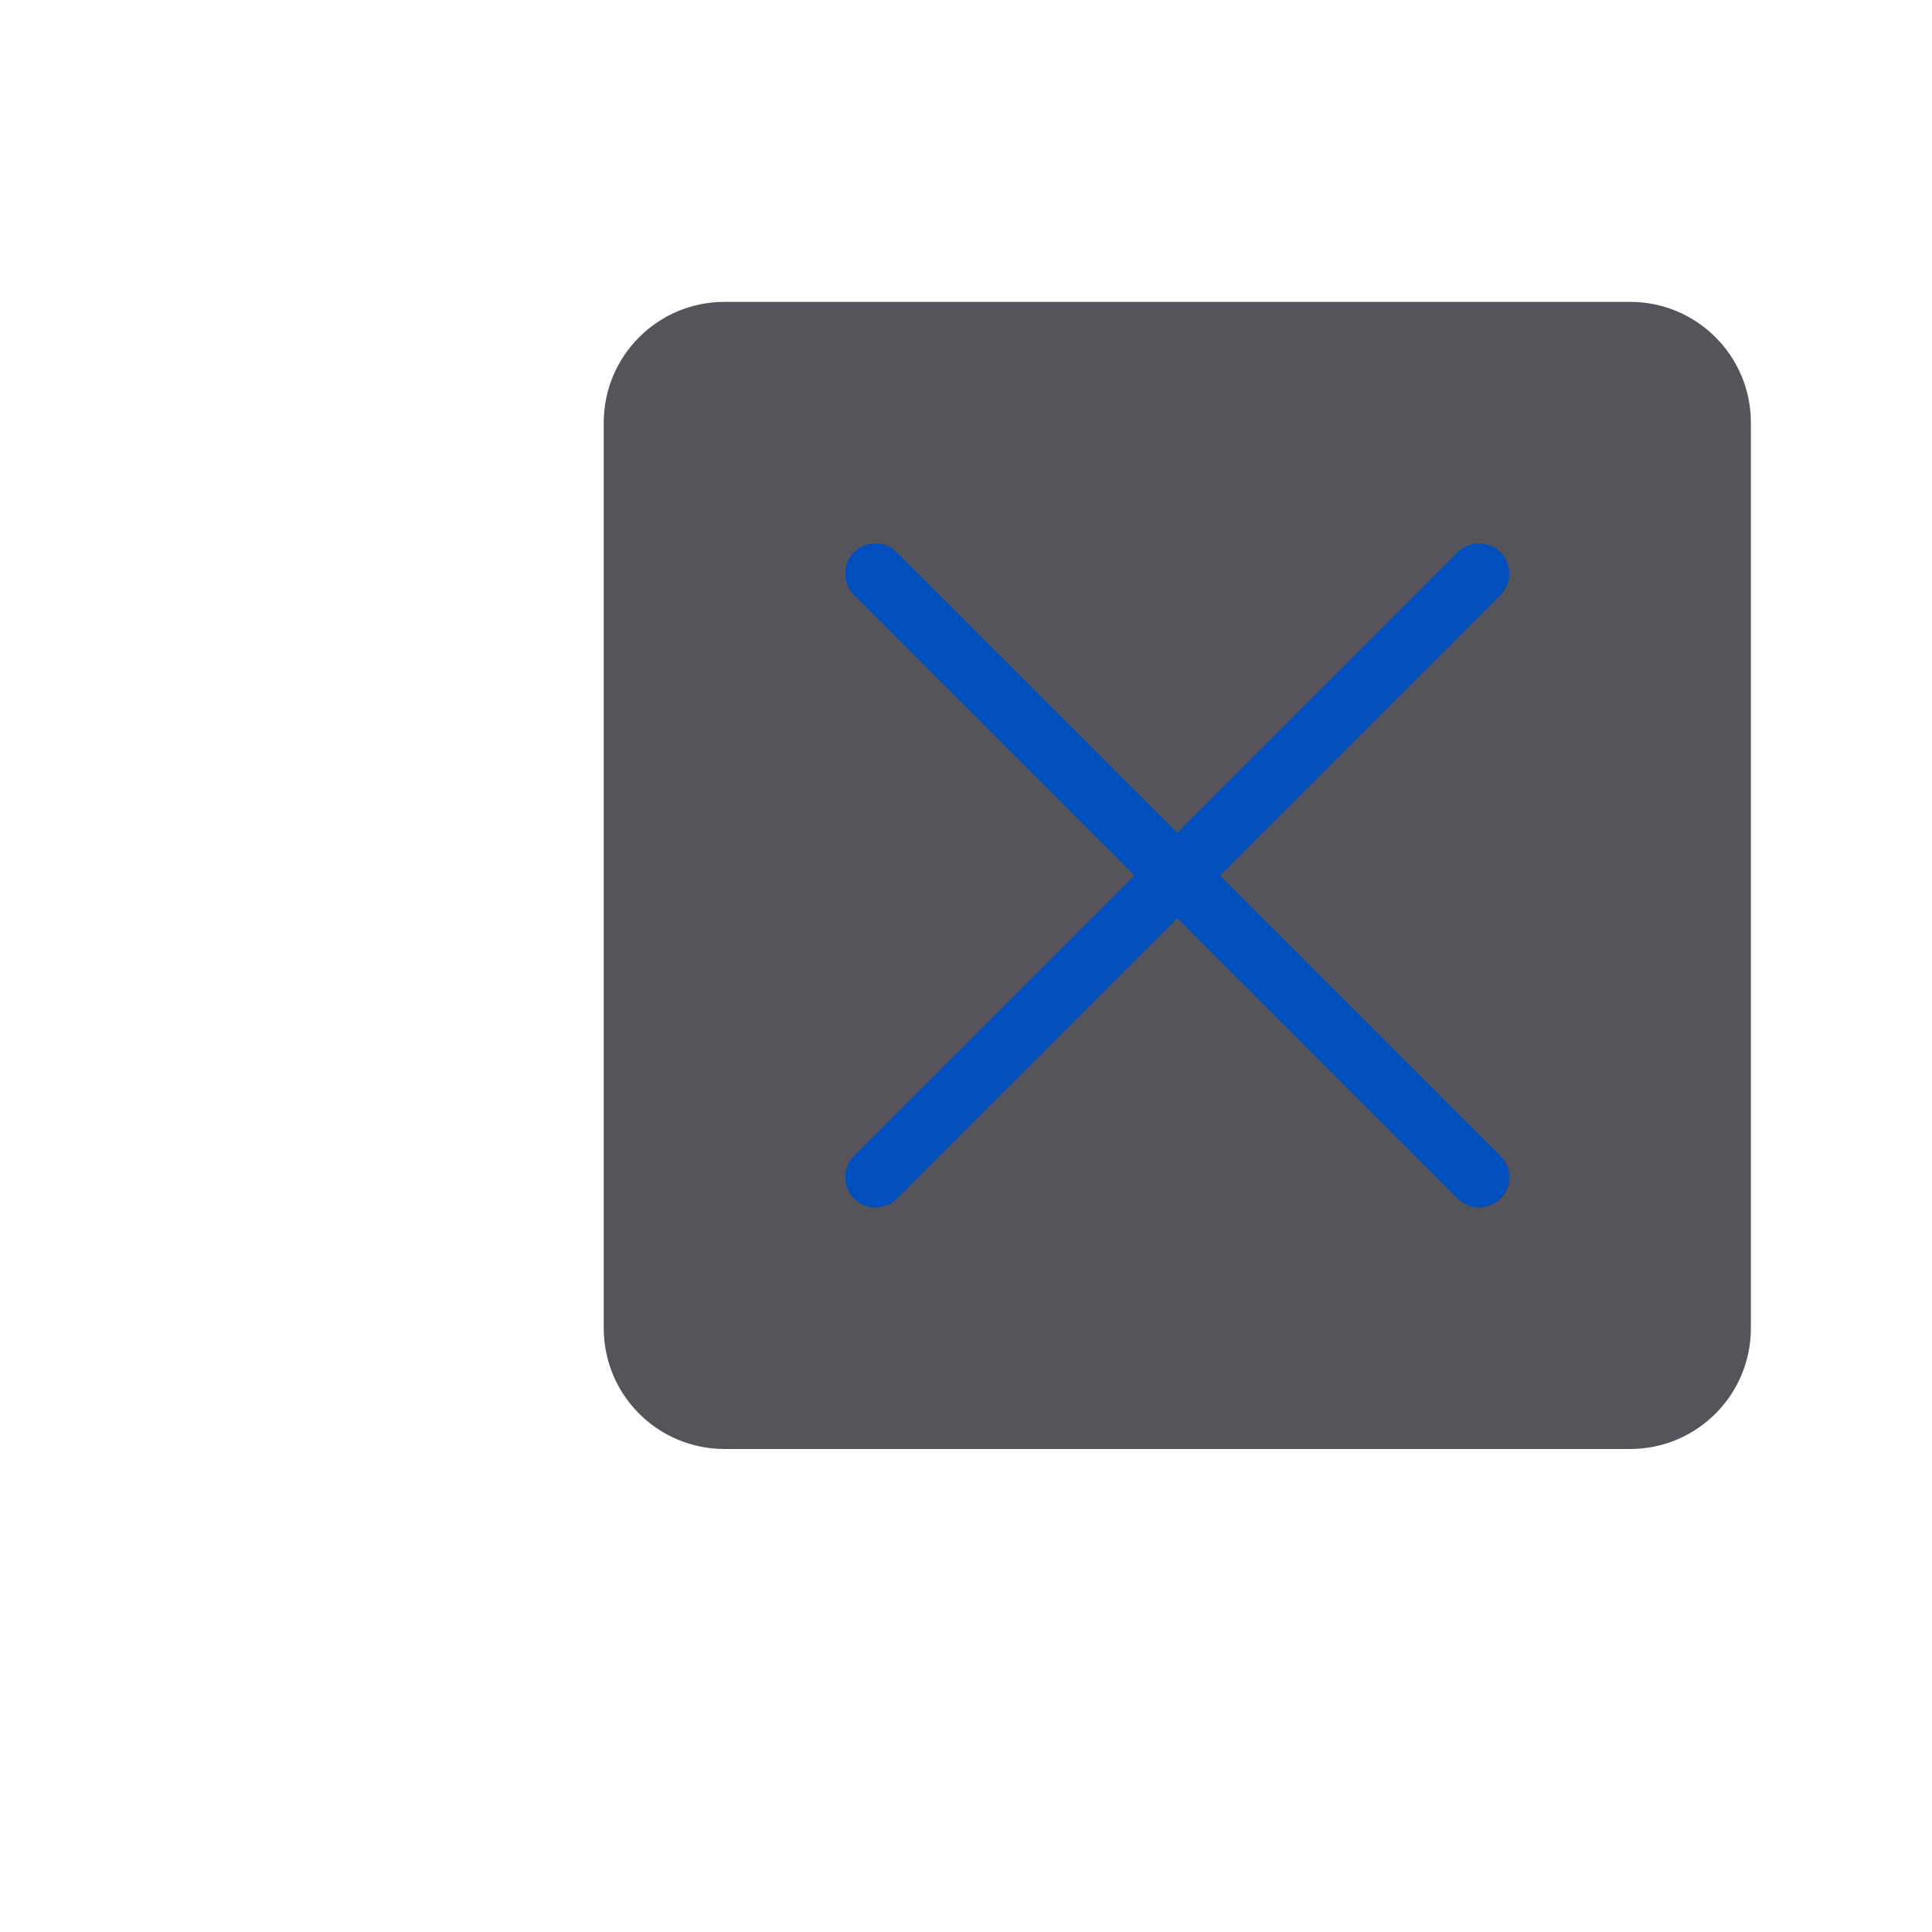
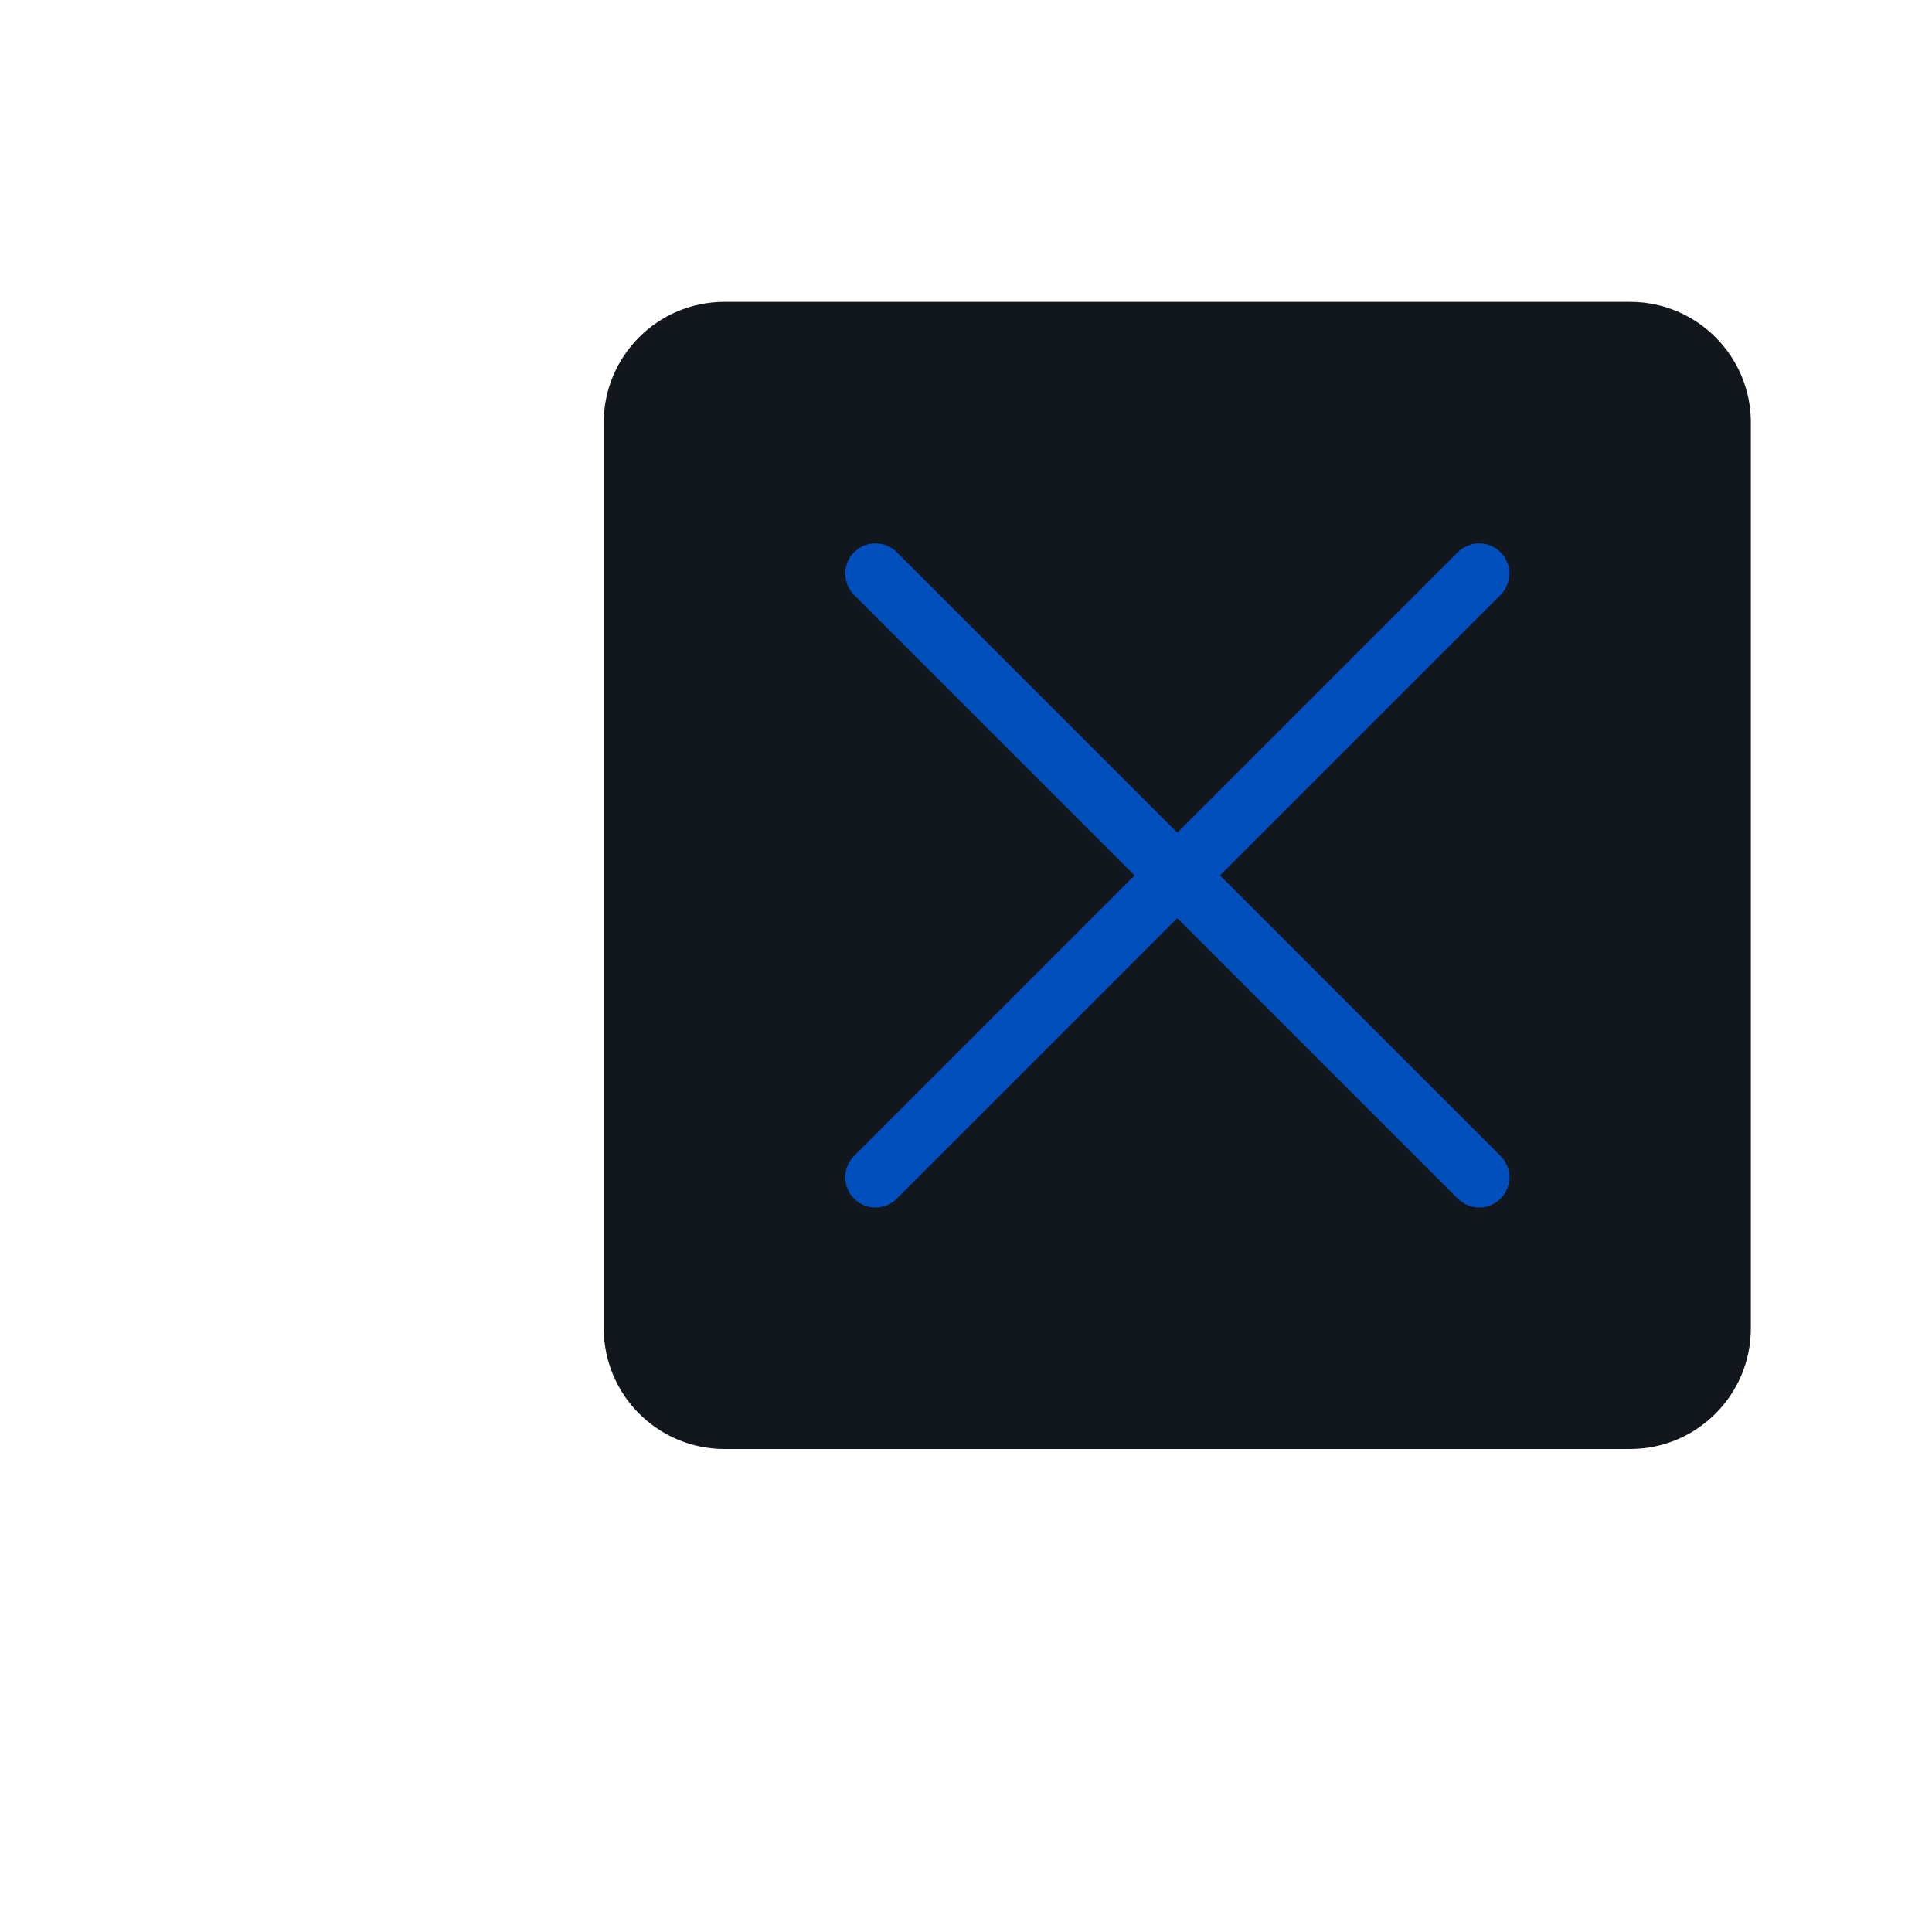
<svg xmlns="http://www.w3.org/2000/svg" width="32" height="32" viewBox="0 0 32 32">
-   <rect x="10" y="5" width="19" height="19" rx="2" style="fill:#54545a" />
+   <rect x="10" y="5" width="19" height="19" rx="2" style="fill:#12161d" />
  <line x1="14.5" y1="9.5" x2="24.5" y2="19.5" style="fill:none;stroke:#004fbd;stroke-linecap:round;stroke-linejoin:round" />
  <line x1="14.5" y1="19.5" x2="24.5" y2="9.5" style="fill:none;stroke:#004fbd;stroke-linecap:round;stroke-linejoin:round" />
</svg>
